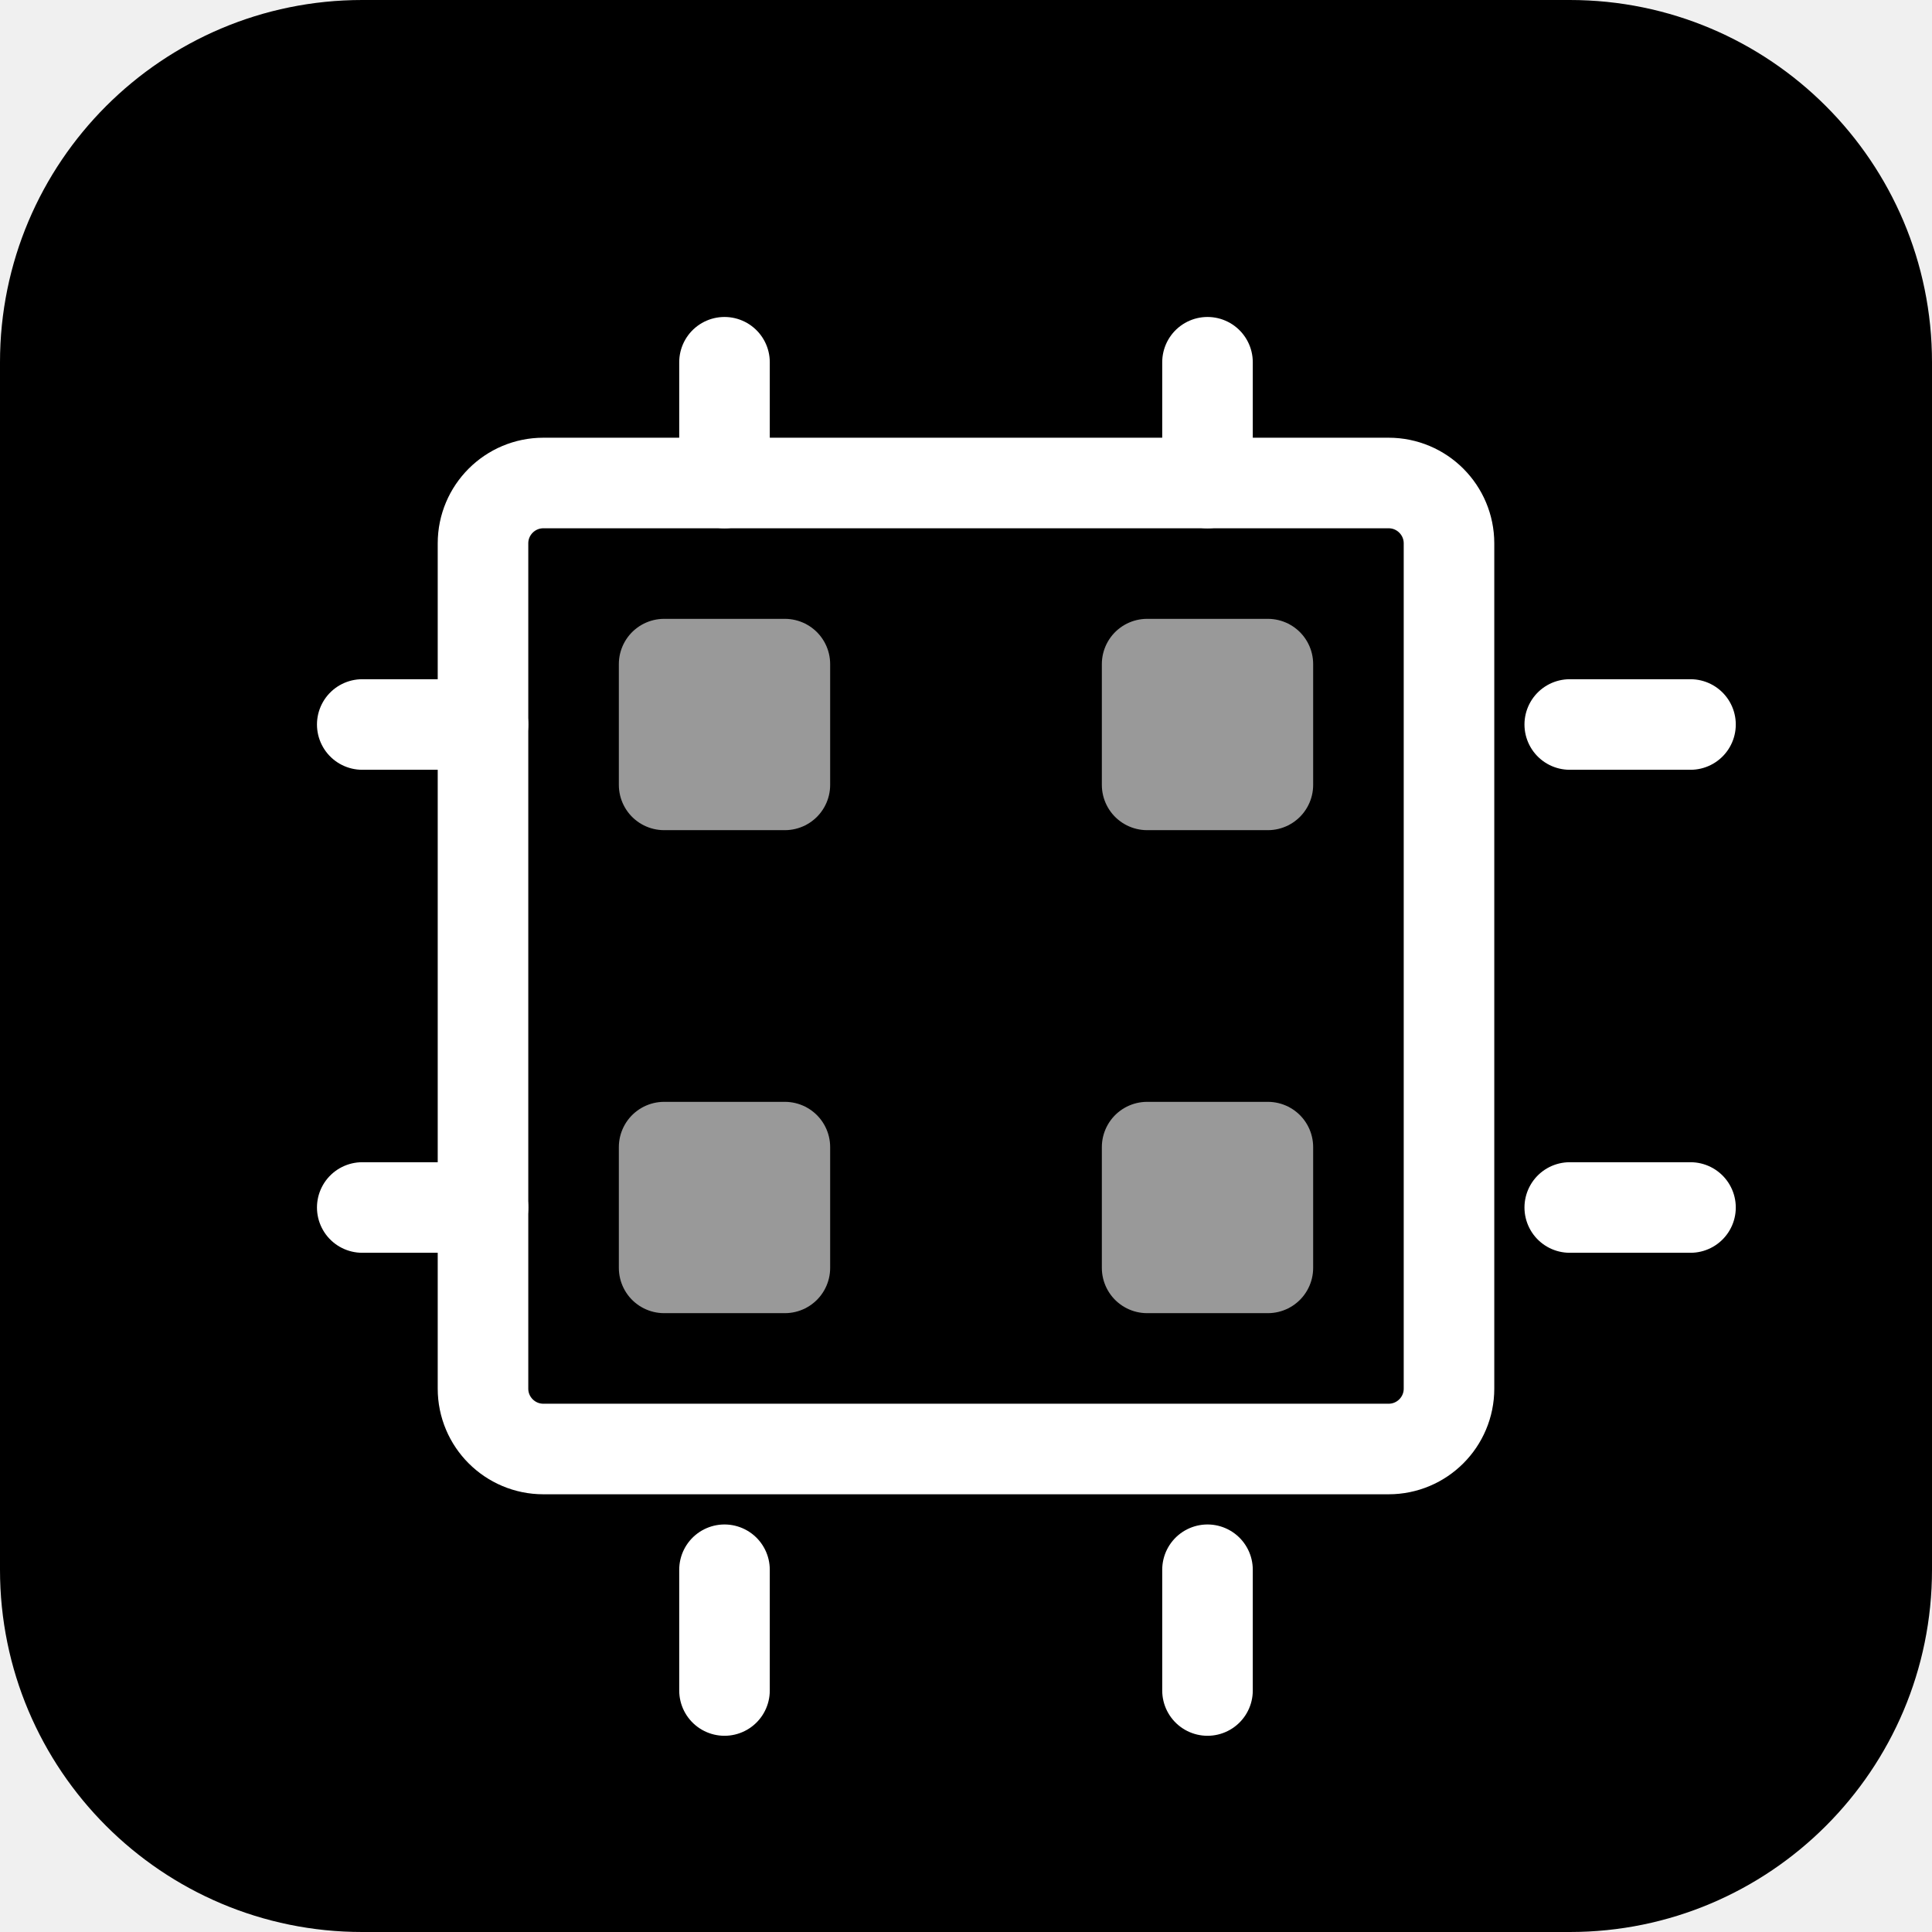
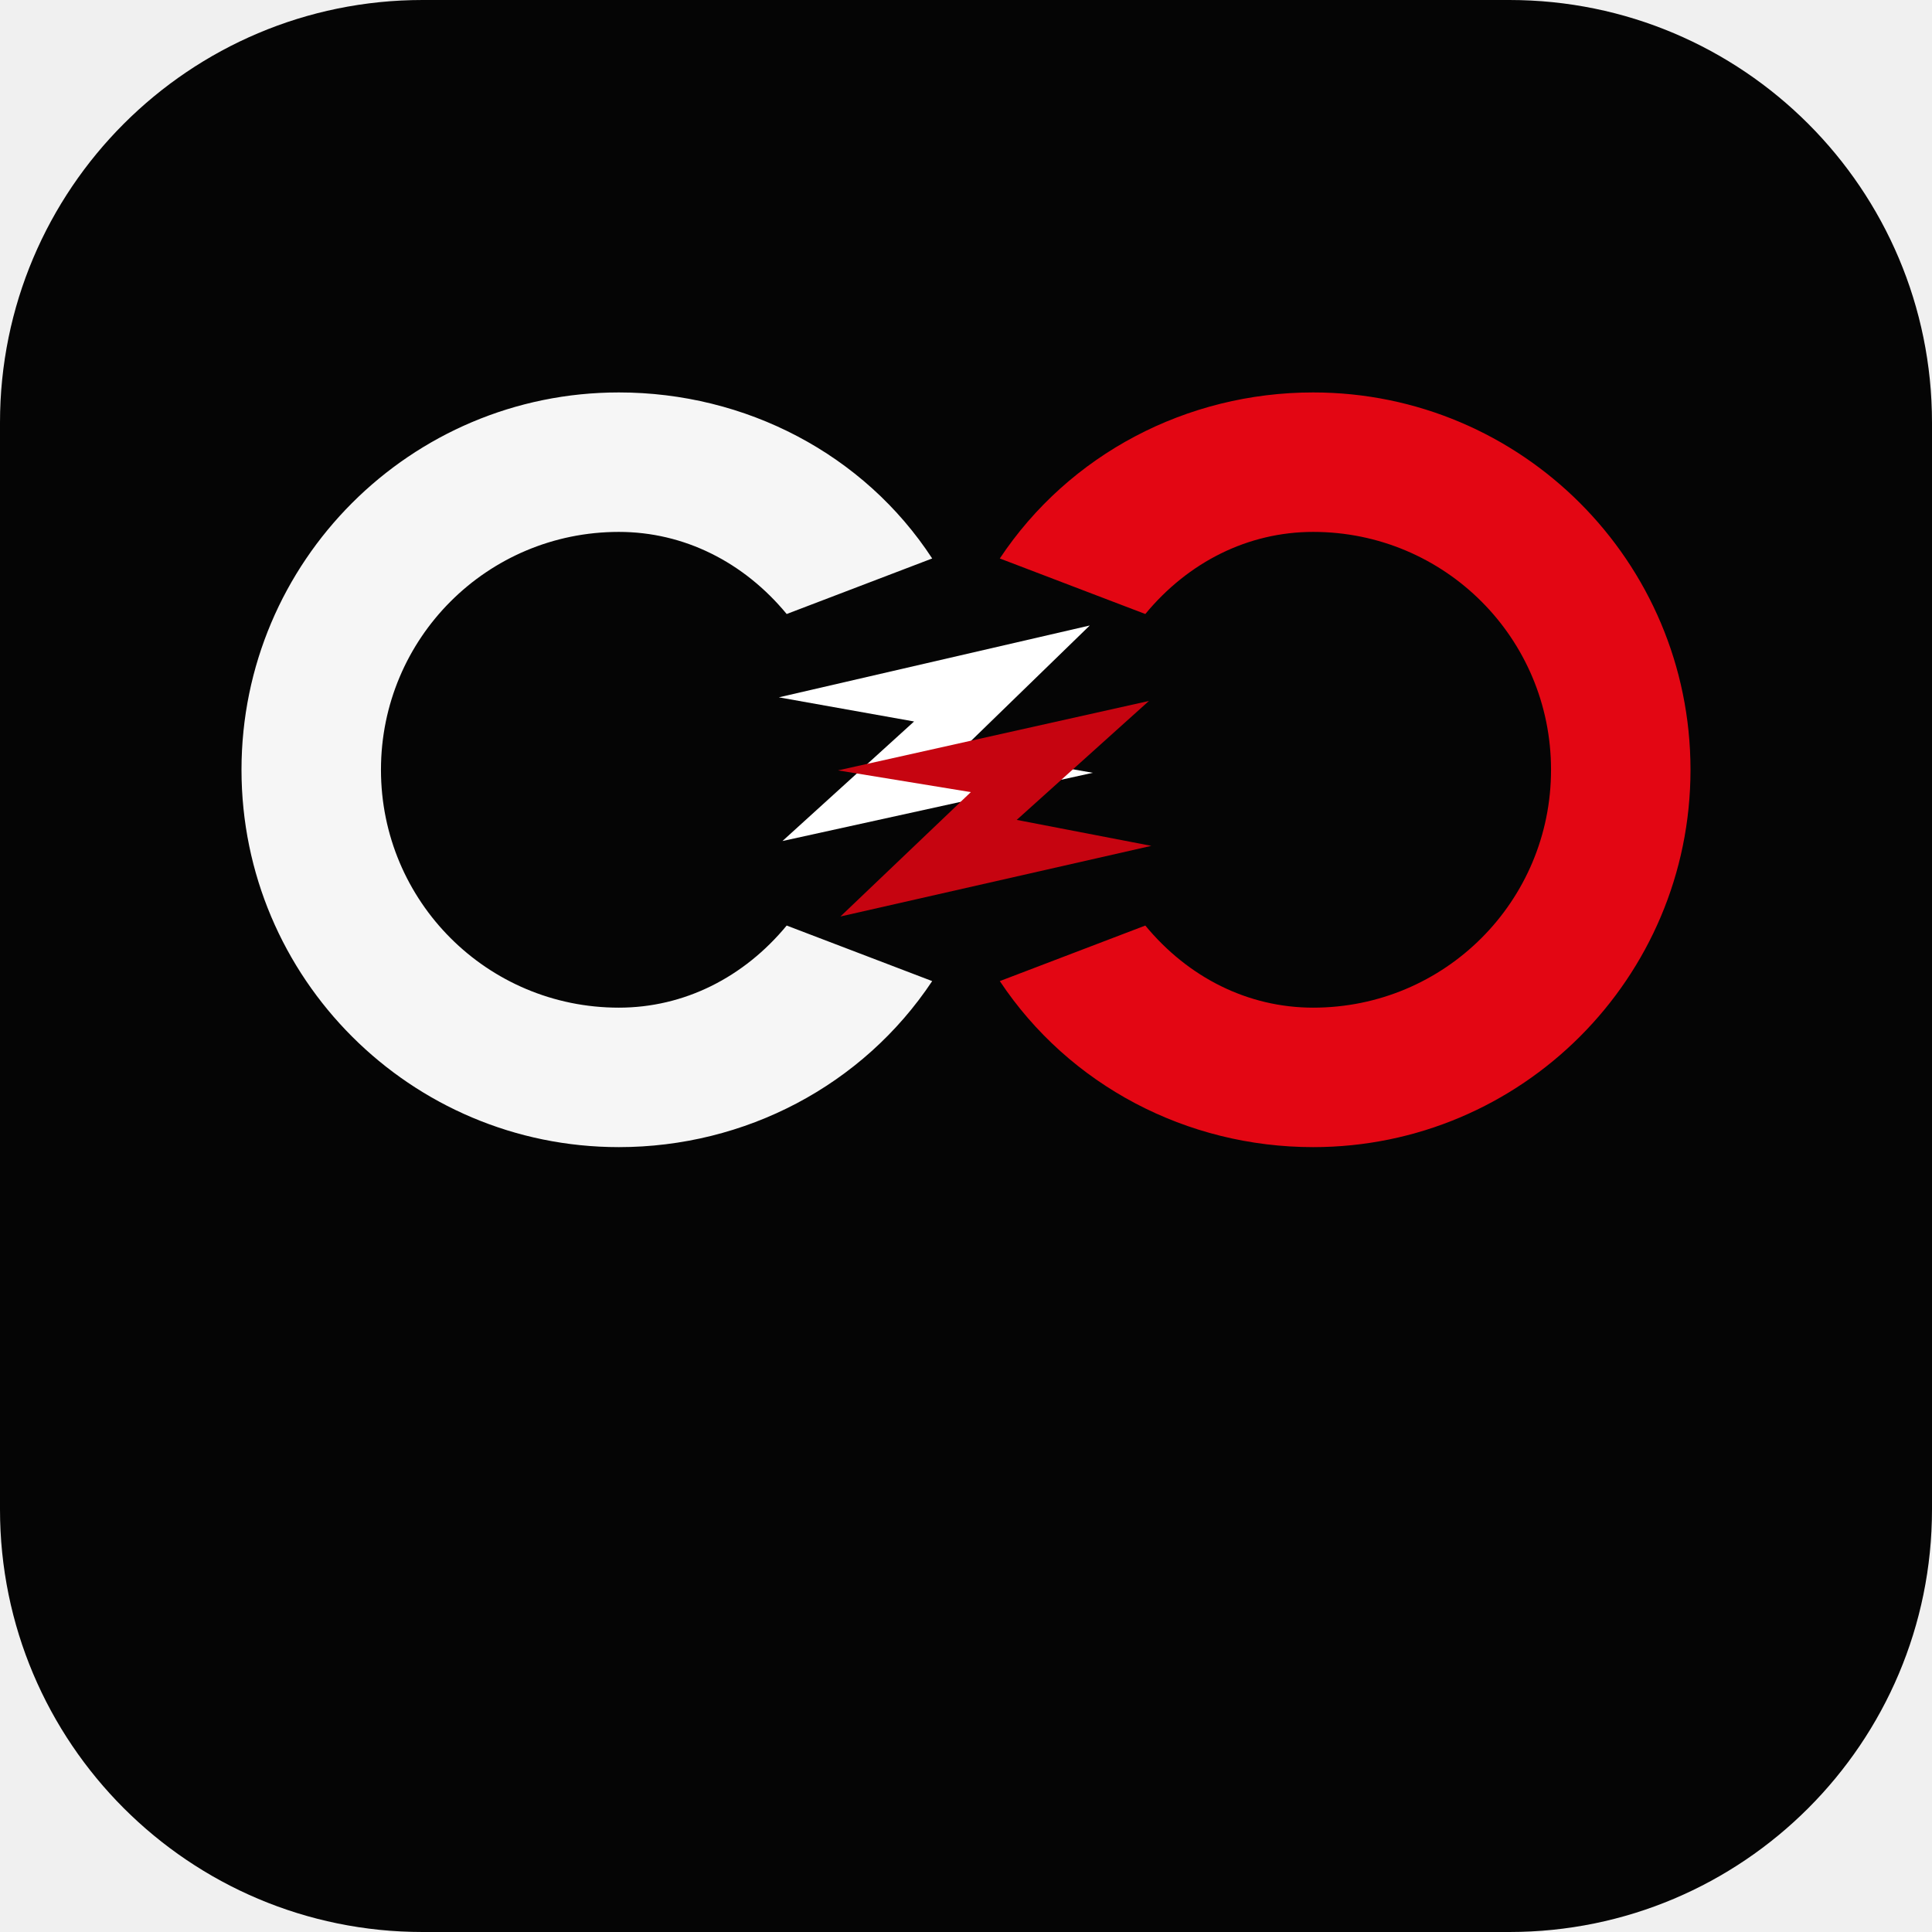
<svg xmlns="http://www.w3.org/2000/svg" viewBox="0 0 32 32" fill="none">
-   <rect width="32" height="32" rx="6" fill="#000000" />
-   <g stroke="#ffffff" stroke-width="1.5" fill="none" stroke-linecap="round" stroke-linejoin="round">
-     <rect x="8" y="8" width="16" height="16" rx="1" />
-     <path d="M12 8V6M20 8V6M12 26V28M20 26V28M6 12H8M6 20H8M26 12H28M26 20H28" />
-     <rect x="11" y="11" width="2" height="2" fill="white" opacity="0.6" />
-     <rect x="19" y="11" width="2" height="2" fill="white" opacity="0.6" />
-     <rect x="11" y="19" width="2" height="2" fill="white" opacity="0.6" />
-     <rect x="19" y="19" width="2" height="2" fill="white" opacity="0.6" />
-   </g>
+   <rect width="32" height="32" rx="7" fill="#050505" />
+   <path d="M10.25 6.5C6.8 6.5 4 9.3 4 12.75C4 16.2 6.8 19 10.25 19C12.34 19 14.29 17.98 15.44 16.25L13.03 15.33C12.32 16.19 11.33 16.69 10.25 16.69C8.07 16.69 6.31 14.93 6.31 12.75C6.31 10.57 8.07 8.81 10.25 8.81C11.33 8.81 12.32 9.31 13.03 10.17L15.44 9.25C14.31 7.52 12.35 6.5 10.25 6.5Z" fill="#f6f6f6" />
+   <path d="M21.75 6.5C19.66 6.5 17.71 7.52 16.56 9.25L18.97 10.17C19.68 9.31 20.67 8.81 21.75 8.81C23.93 8.81 25.69 10.57 25.69 12.75C25.69 14.93 23.93 16.69 21.75 16.69C20.67 16.69 19.68 16.19 18.97 15.33L16.56 16.25C17.71 17.98 19.66 19 21.75 19C25.2 19 28 16.2 28 12.75C28 9.3 25.2 6.5 21.75 6.5Z" fill="#e30613" />
+   <path d="M12.9 11.55L18.05 10.36L15.93 12.42L18.1 12.8L12.96 13.93L15.14 11.95L12.9 11.55Z" fill="#ffffff" />
+   <path d="M19.07 14.01L13.92 15.18L16.08 13.12L13.88 12.76L19.03 11.61L16.84 13.58L19.07 14.01Z" fill="#c60410" />
</svg>
